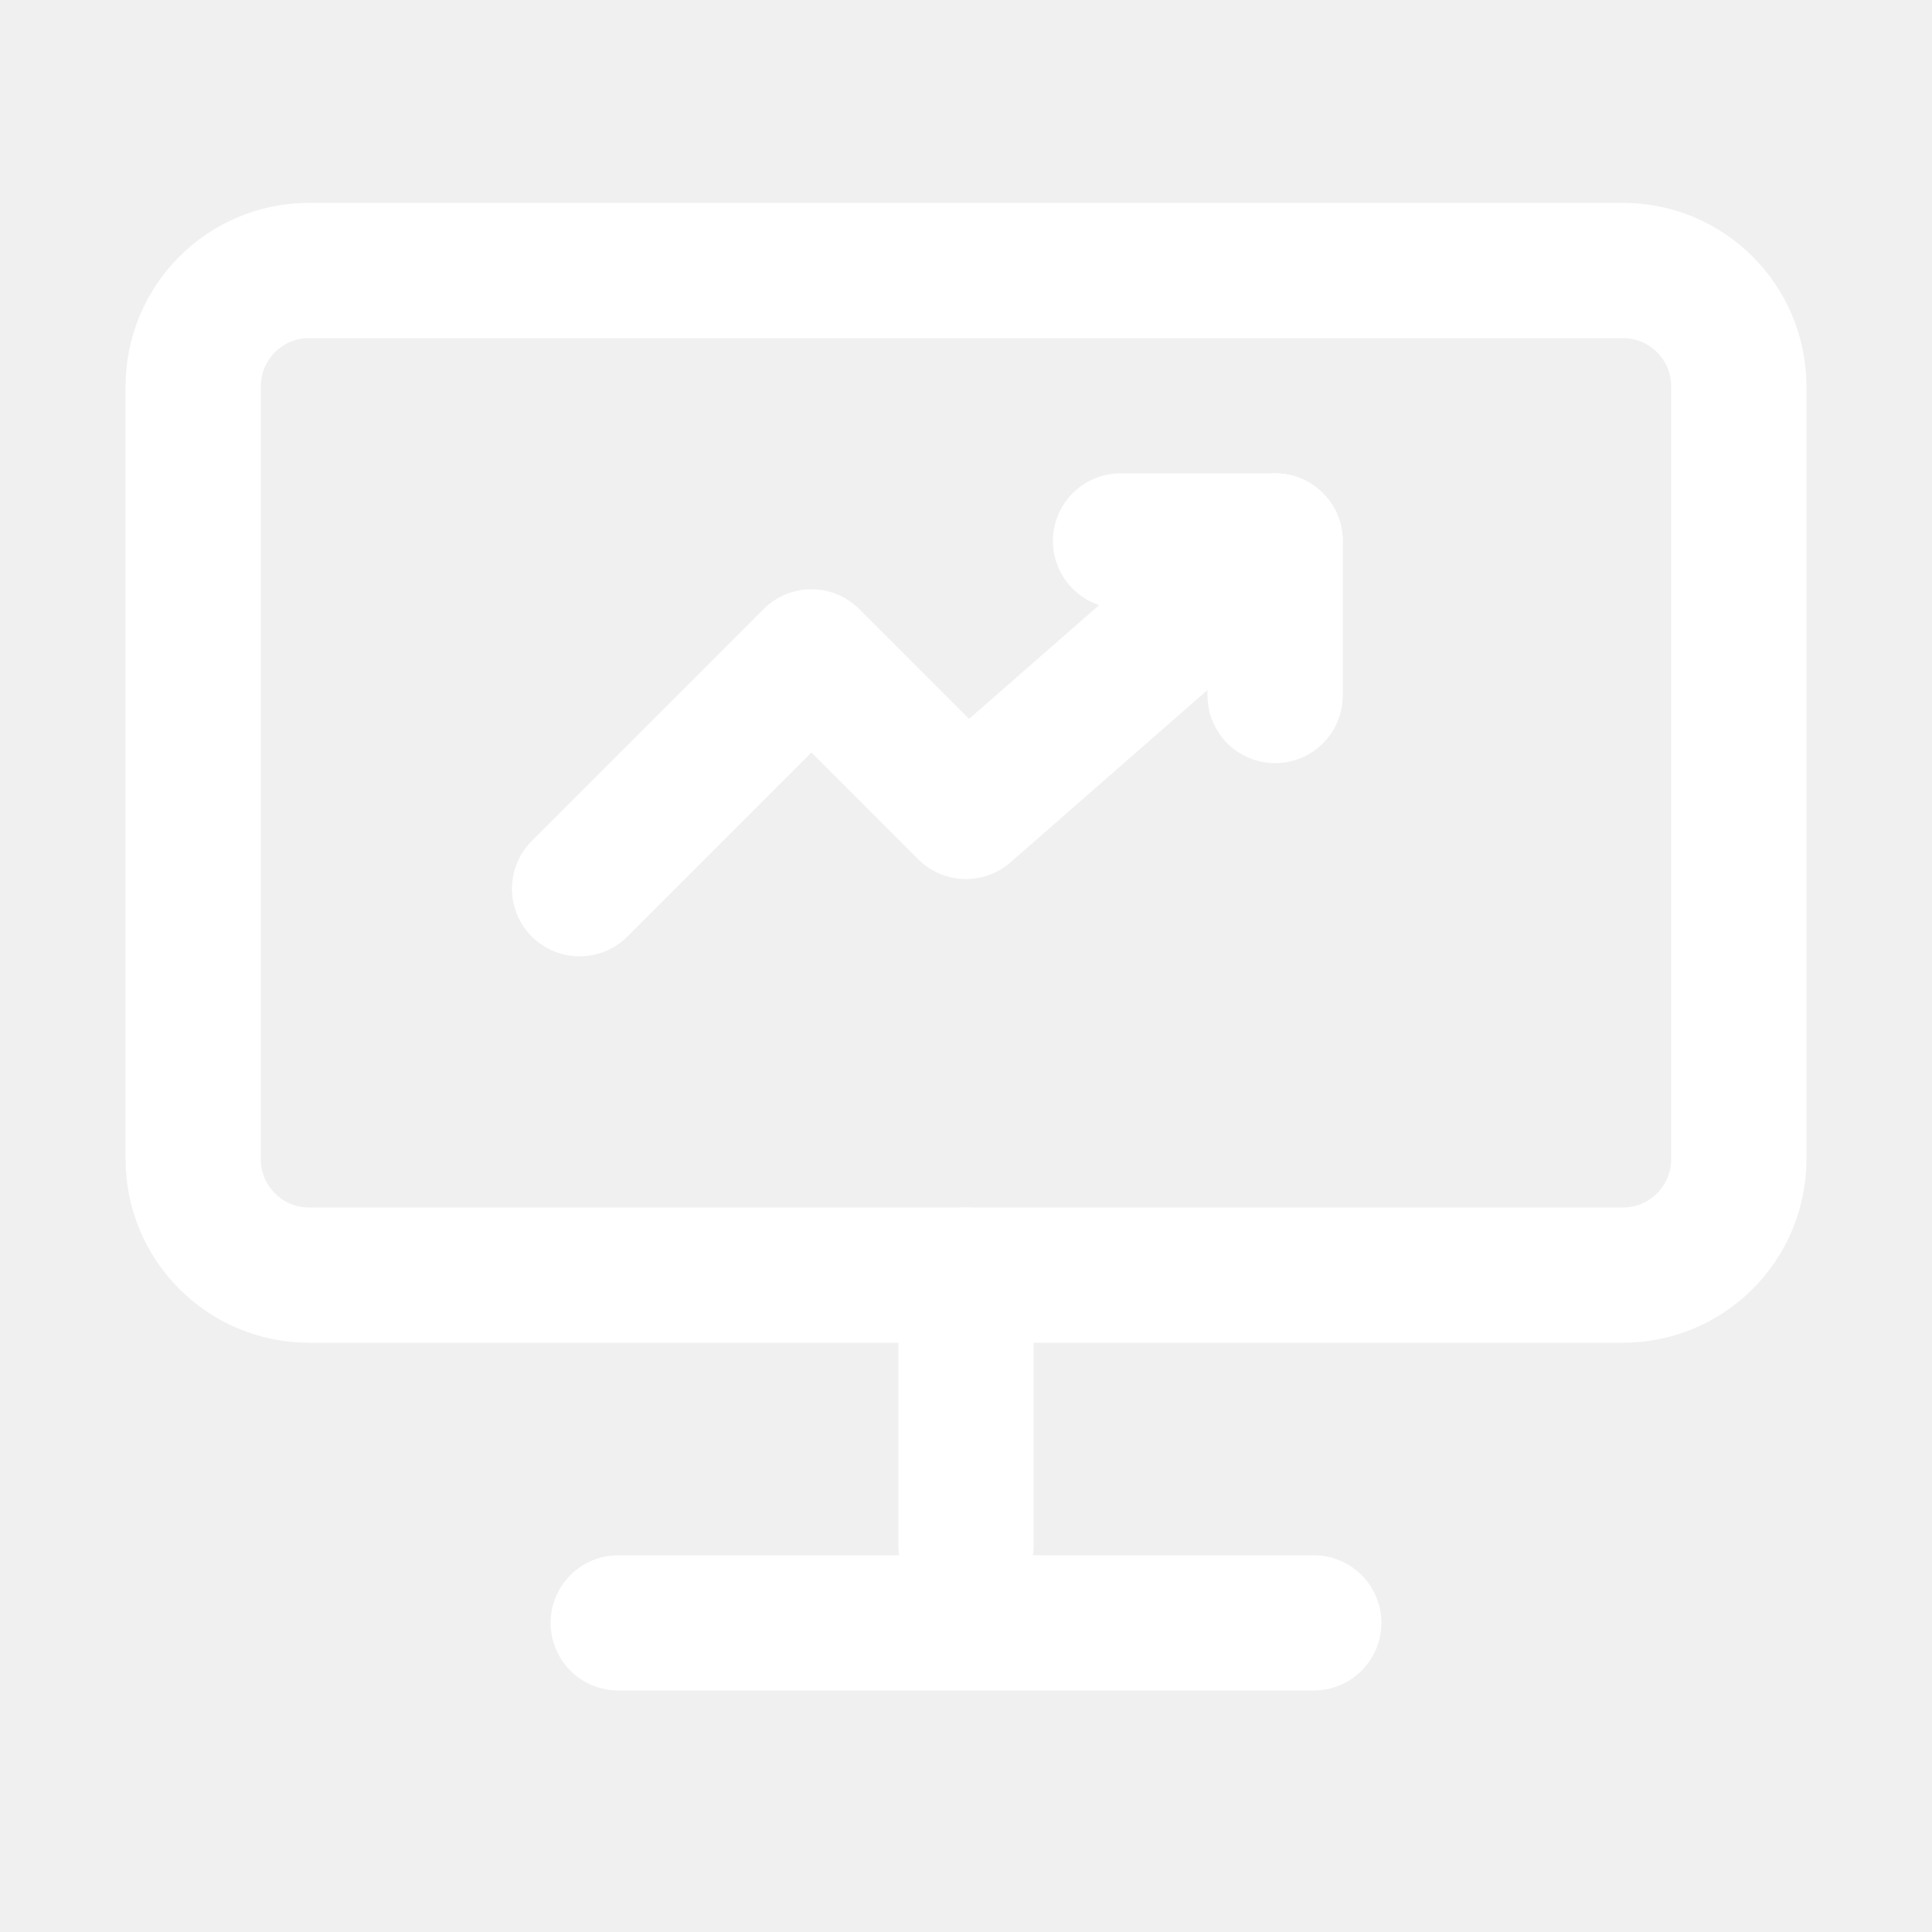
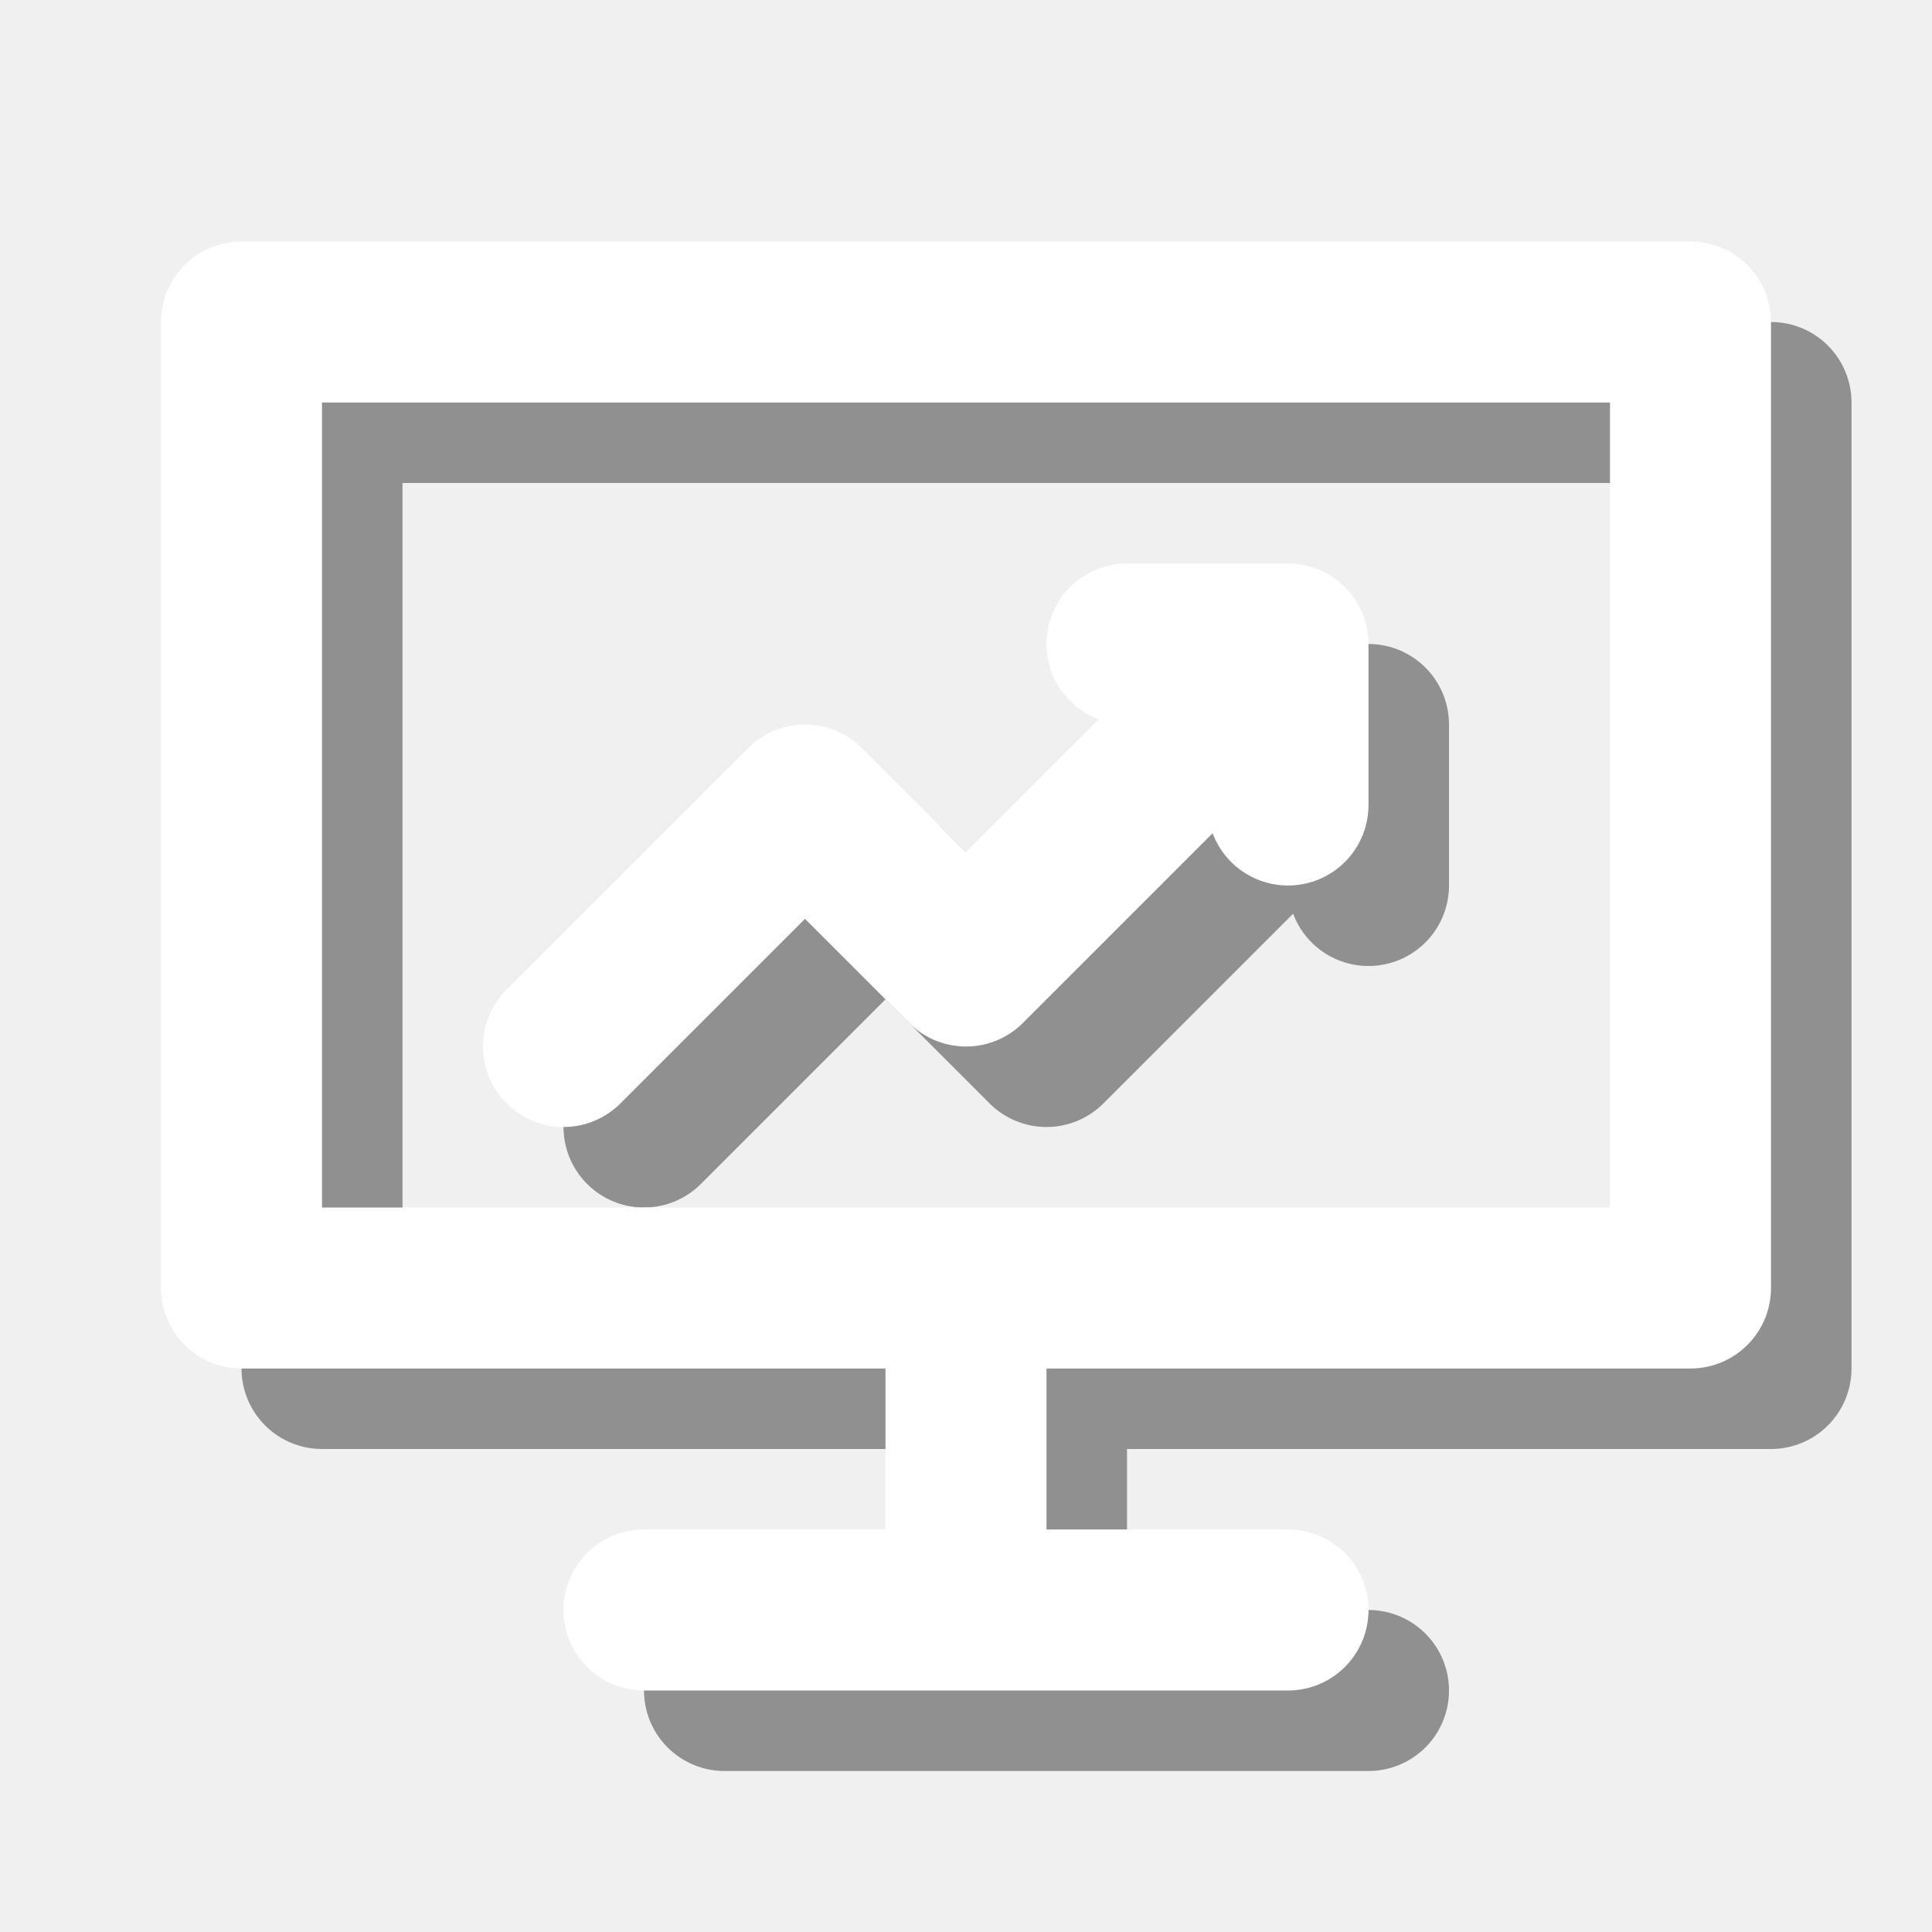
- <svg xmlns="http://www.w3.org/2000/svg" viewBox="0 0 100 100" width="256" height="256">
-   <rect x="10" y="14" width="80" height="52" rx="6" stroke="#FFFFFF" stroke-width="7" fill="none" stroke-linecap="round" stroke-linejoin="round" />
-   <path stroke="#FFFFFF" stroke-width="7" fill="none" stroke-linecap="round" stroke-linejoin="round" d="M50 66 V80 M32 84 H68" />
-   <path stroke="#FFFFFF" stroke-width="7" fill="none" stroke-linecap="round" stroke-linejoin="round" d="M30 46 L42 34 L50 42 L66 28" />
-   <path stroke="#FFFFFF" stroke-width="7" fill="none" stroke-linecap="round" stroke-linejoin="round" d="M58 28 H66 V36" />
+ <svg xmlns="http://www.w3.org/2000/svg" width="24" height="24" viewBox="0 0 24 24">
+   <g fill="none" stroke-width="2" stroke-linecap="round" stroke-linejoin="round">
+     <path d="M3 4h18v12H3z M8 20h8 M12 16v4 M7 13l3-3l2 2l4-4 M14 8h2v2" stroke="#000000" stroke-opacity="0.4" transform="translate(1 1)" />
+     <path d="M3 4h18v12H3z M8 20h8 M12 16v4 M7 13l3-3l2 2l4-4 M14 8h2v2" stroke="#FFFFFF" />
+   </g>
</svg>
